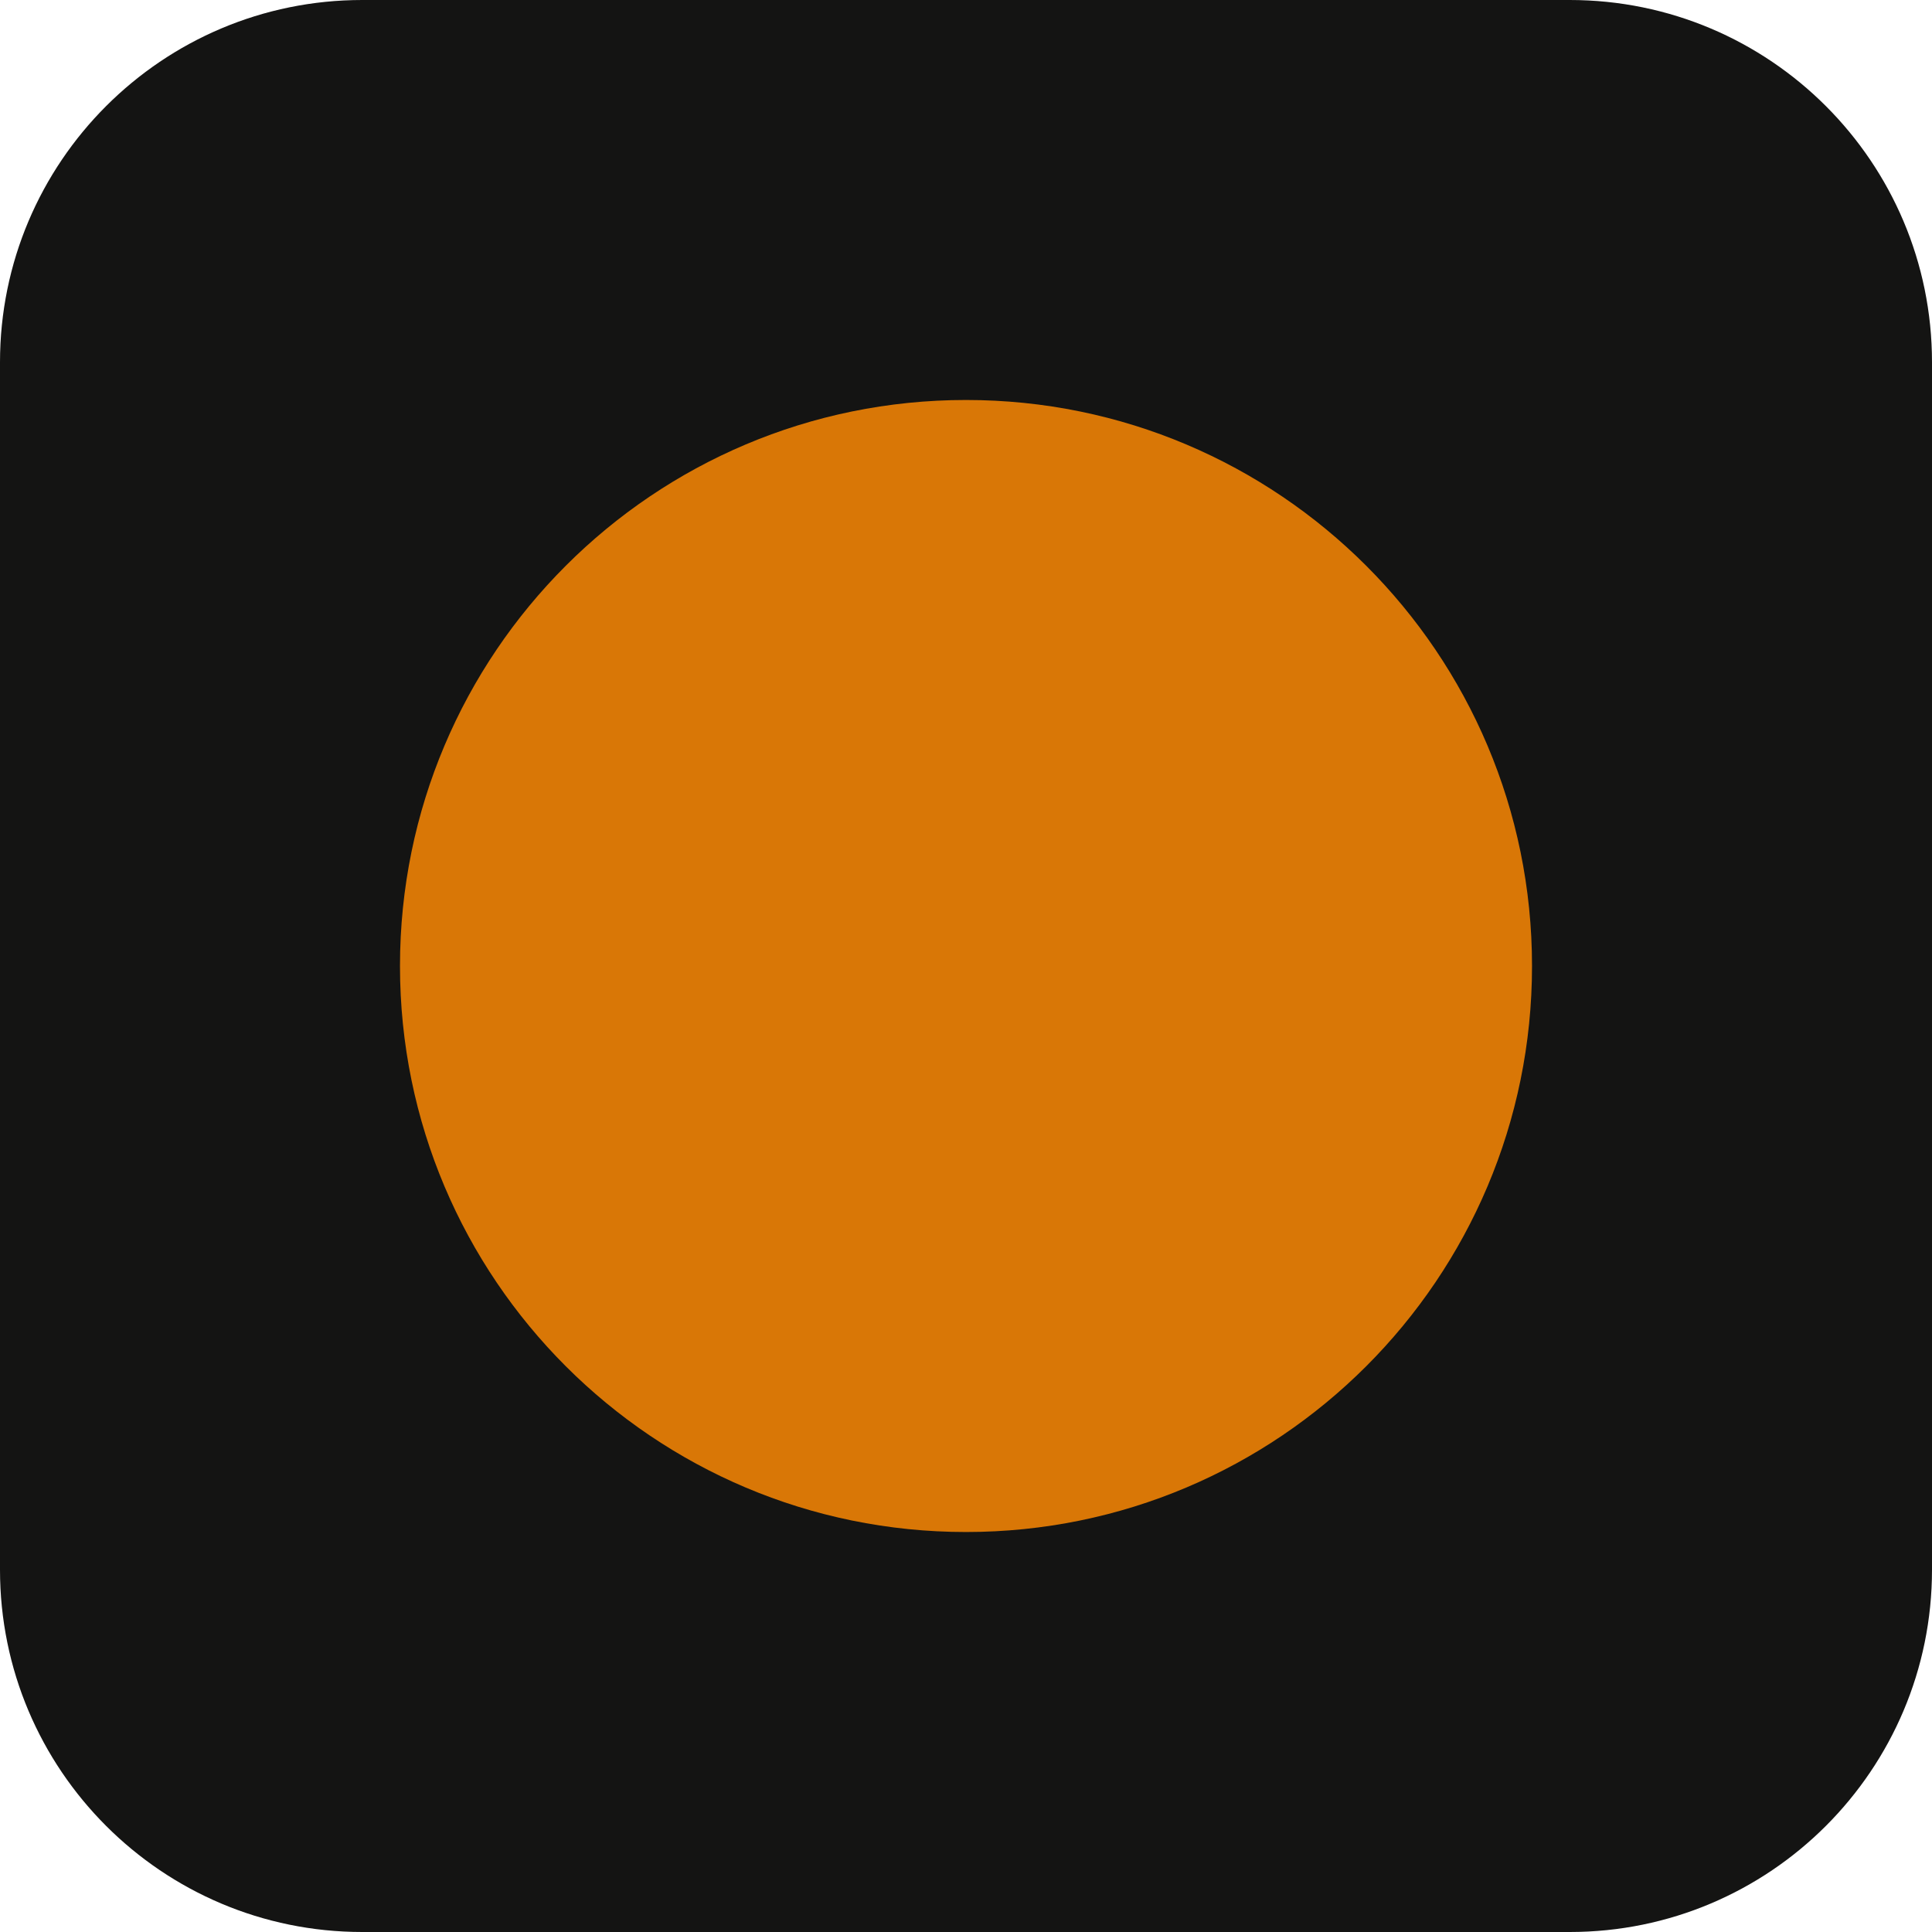
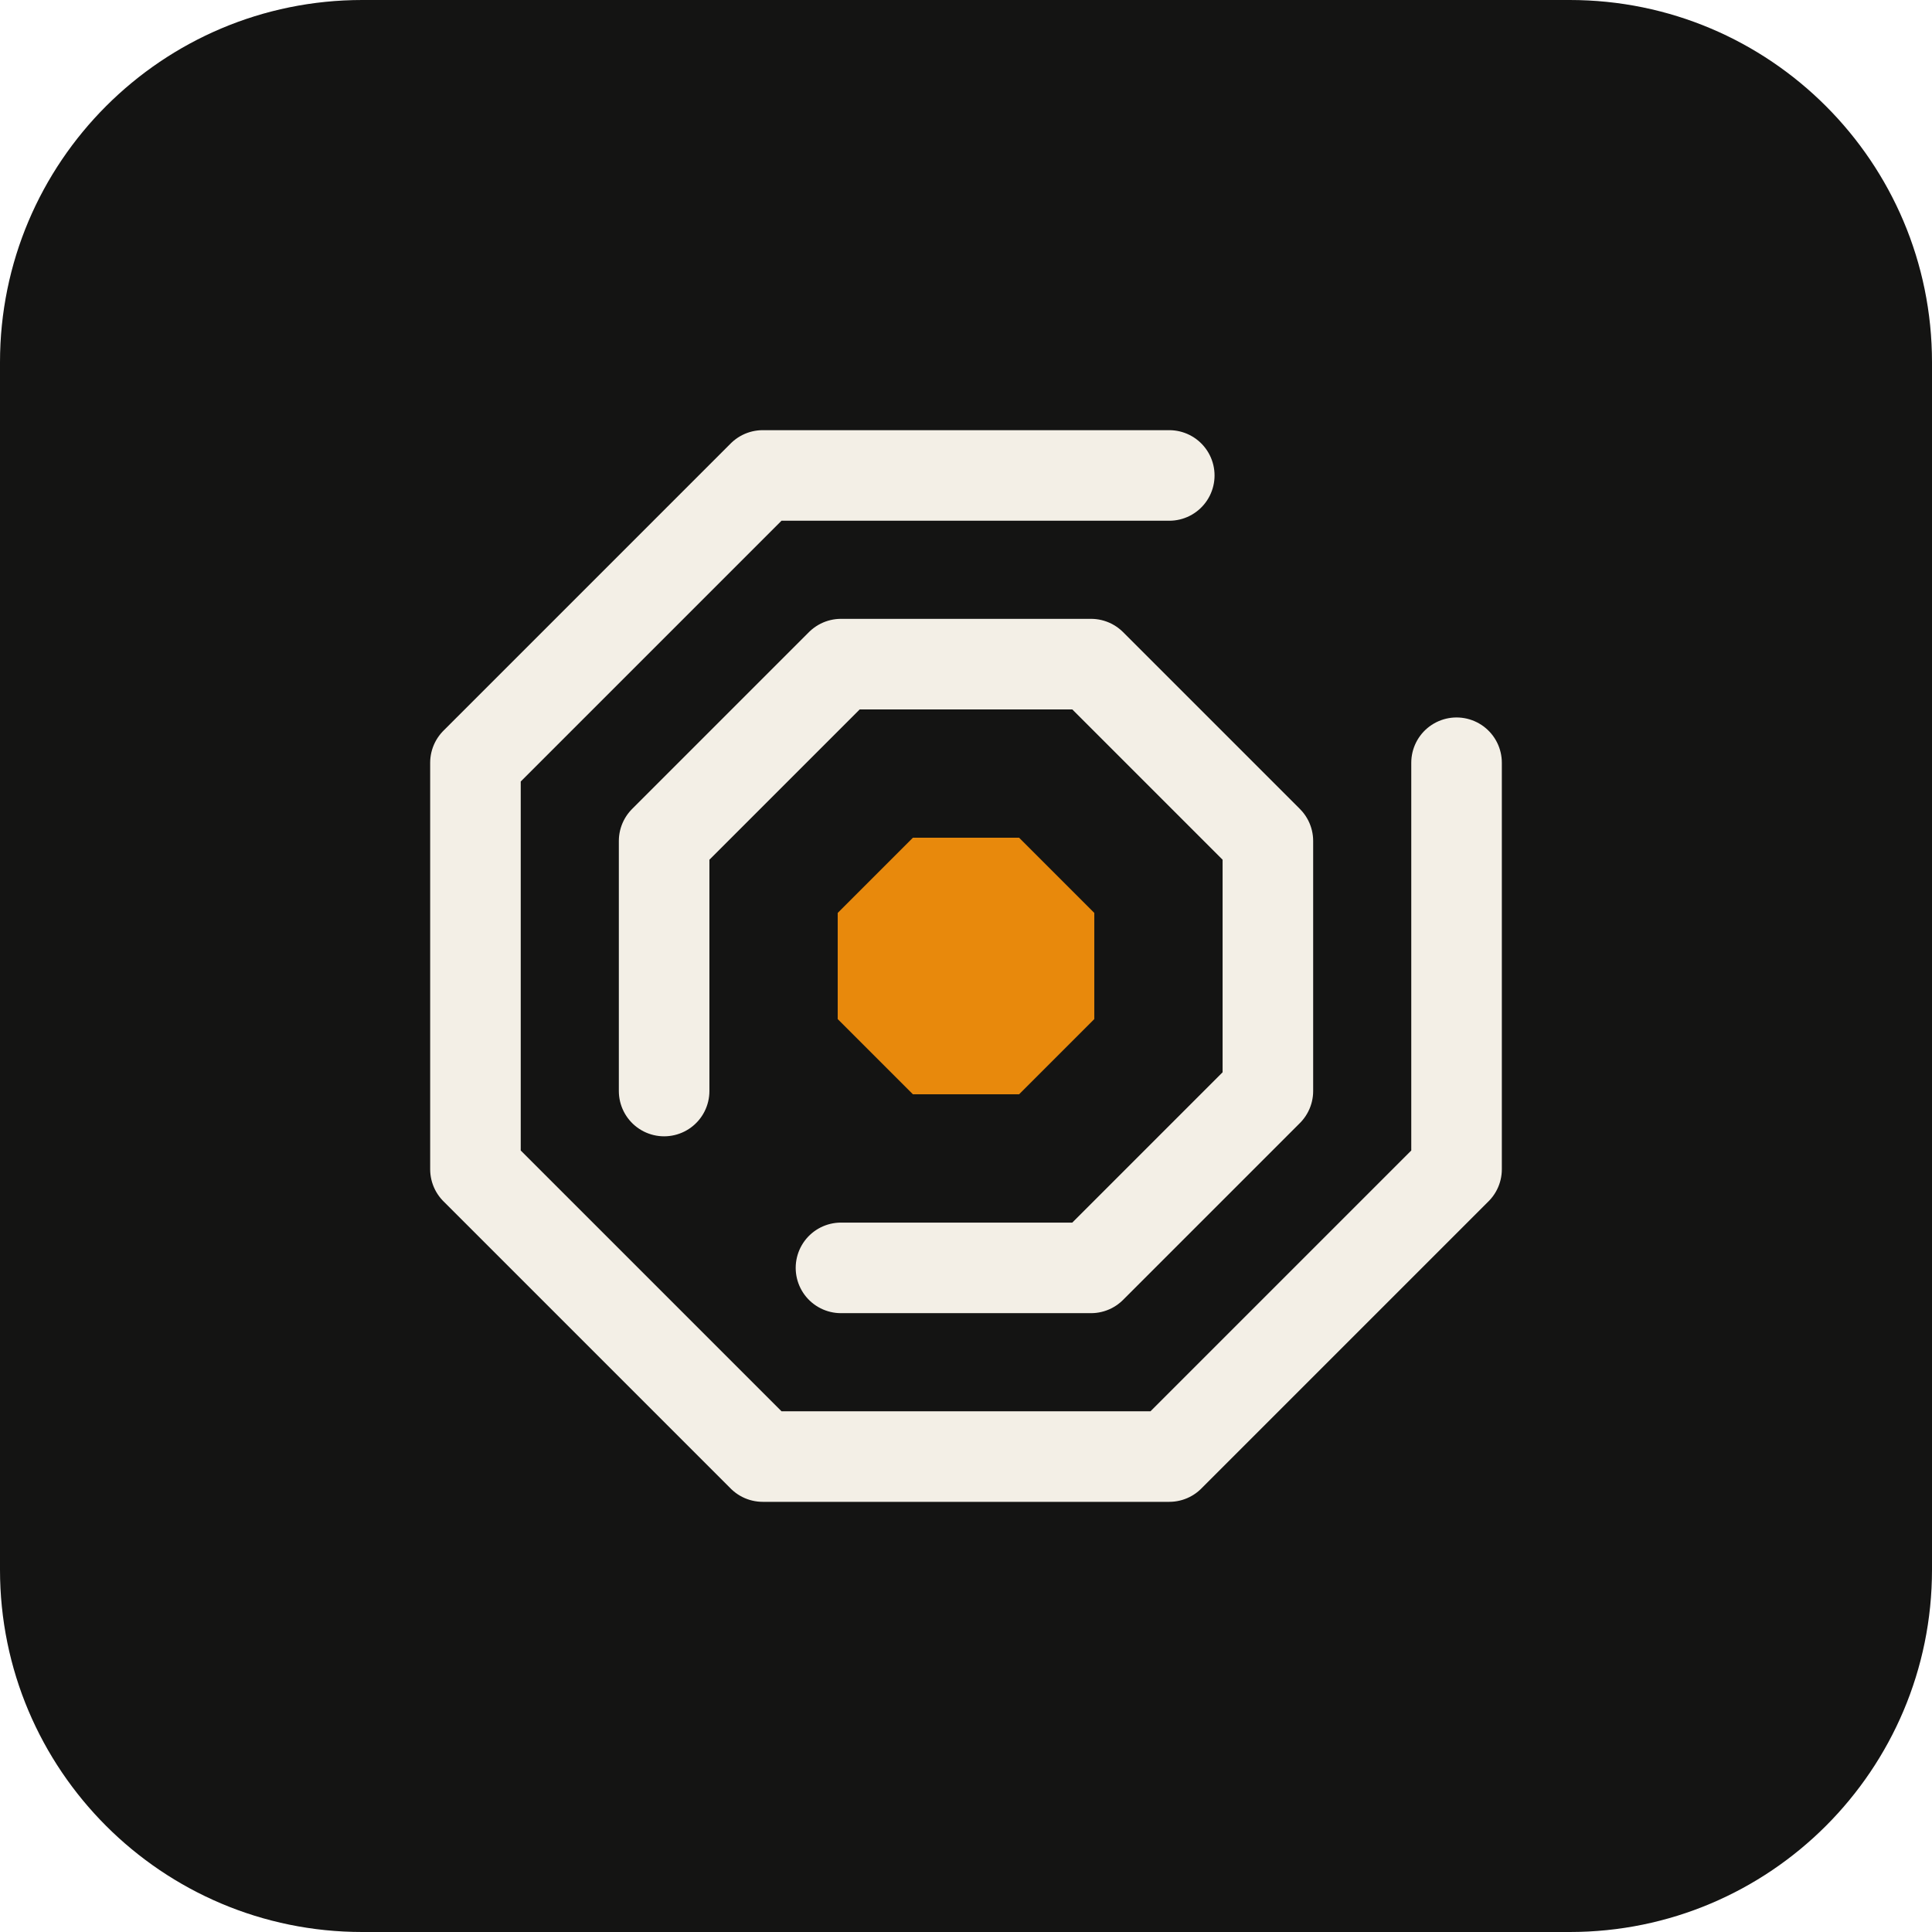
<svg xmlns="http://www.w3.org/2000/svg" viewBox="0 0 512 512" role="img" aria-label="Octotrack">
  <rect width="512" height="512" rx="96" fill="#141413" />
-   <circle cx="256" cy="256" r="150" fill="#d97706" />
+   <g transform="translate(96 96) scale(6.6667)" fill="none" stroke="#f3efe6" stroke-width="3.6" stroke-linejoin="round" stroke-linecap="round">
+     <polyline points="43.5,15.92 43.5,32.08 32.08,43.5 15.92,43.5 4.5,32.08 4.5,15.92 15.92,4.5 32.08,4.5" />
+     <polyline points="12,28.97 12,19.03 19.03,12 28.97,12 36,19.03 36,28.97 28.97,36 19.03,36" />
+     <polygon points="29.1,26.11 26.11,29.1 21.89,29.1 18.9,26.11 18.9,21.89 21.89,18.9 26.11,18.9 29.1,21.89" fill="#e8890c" stroke="none" />
+   </g>
</svg>
